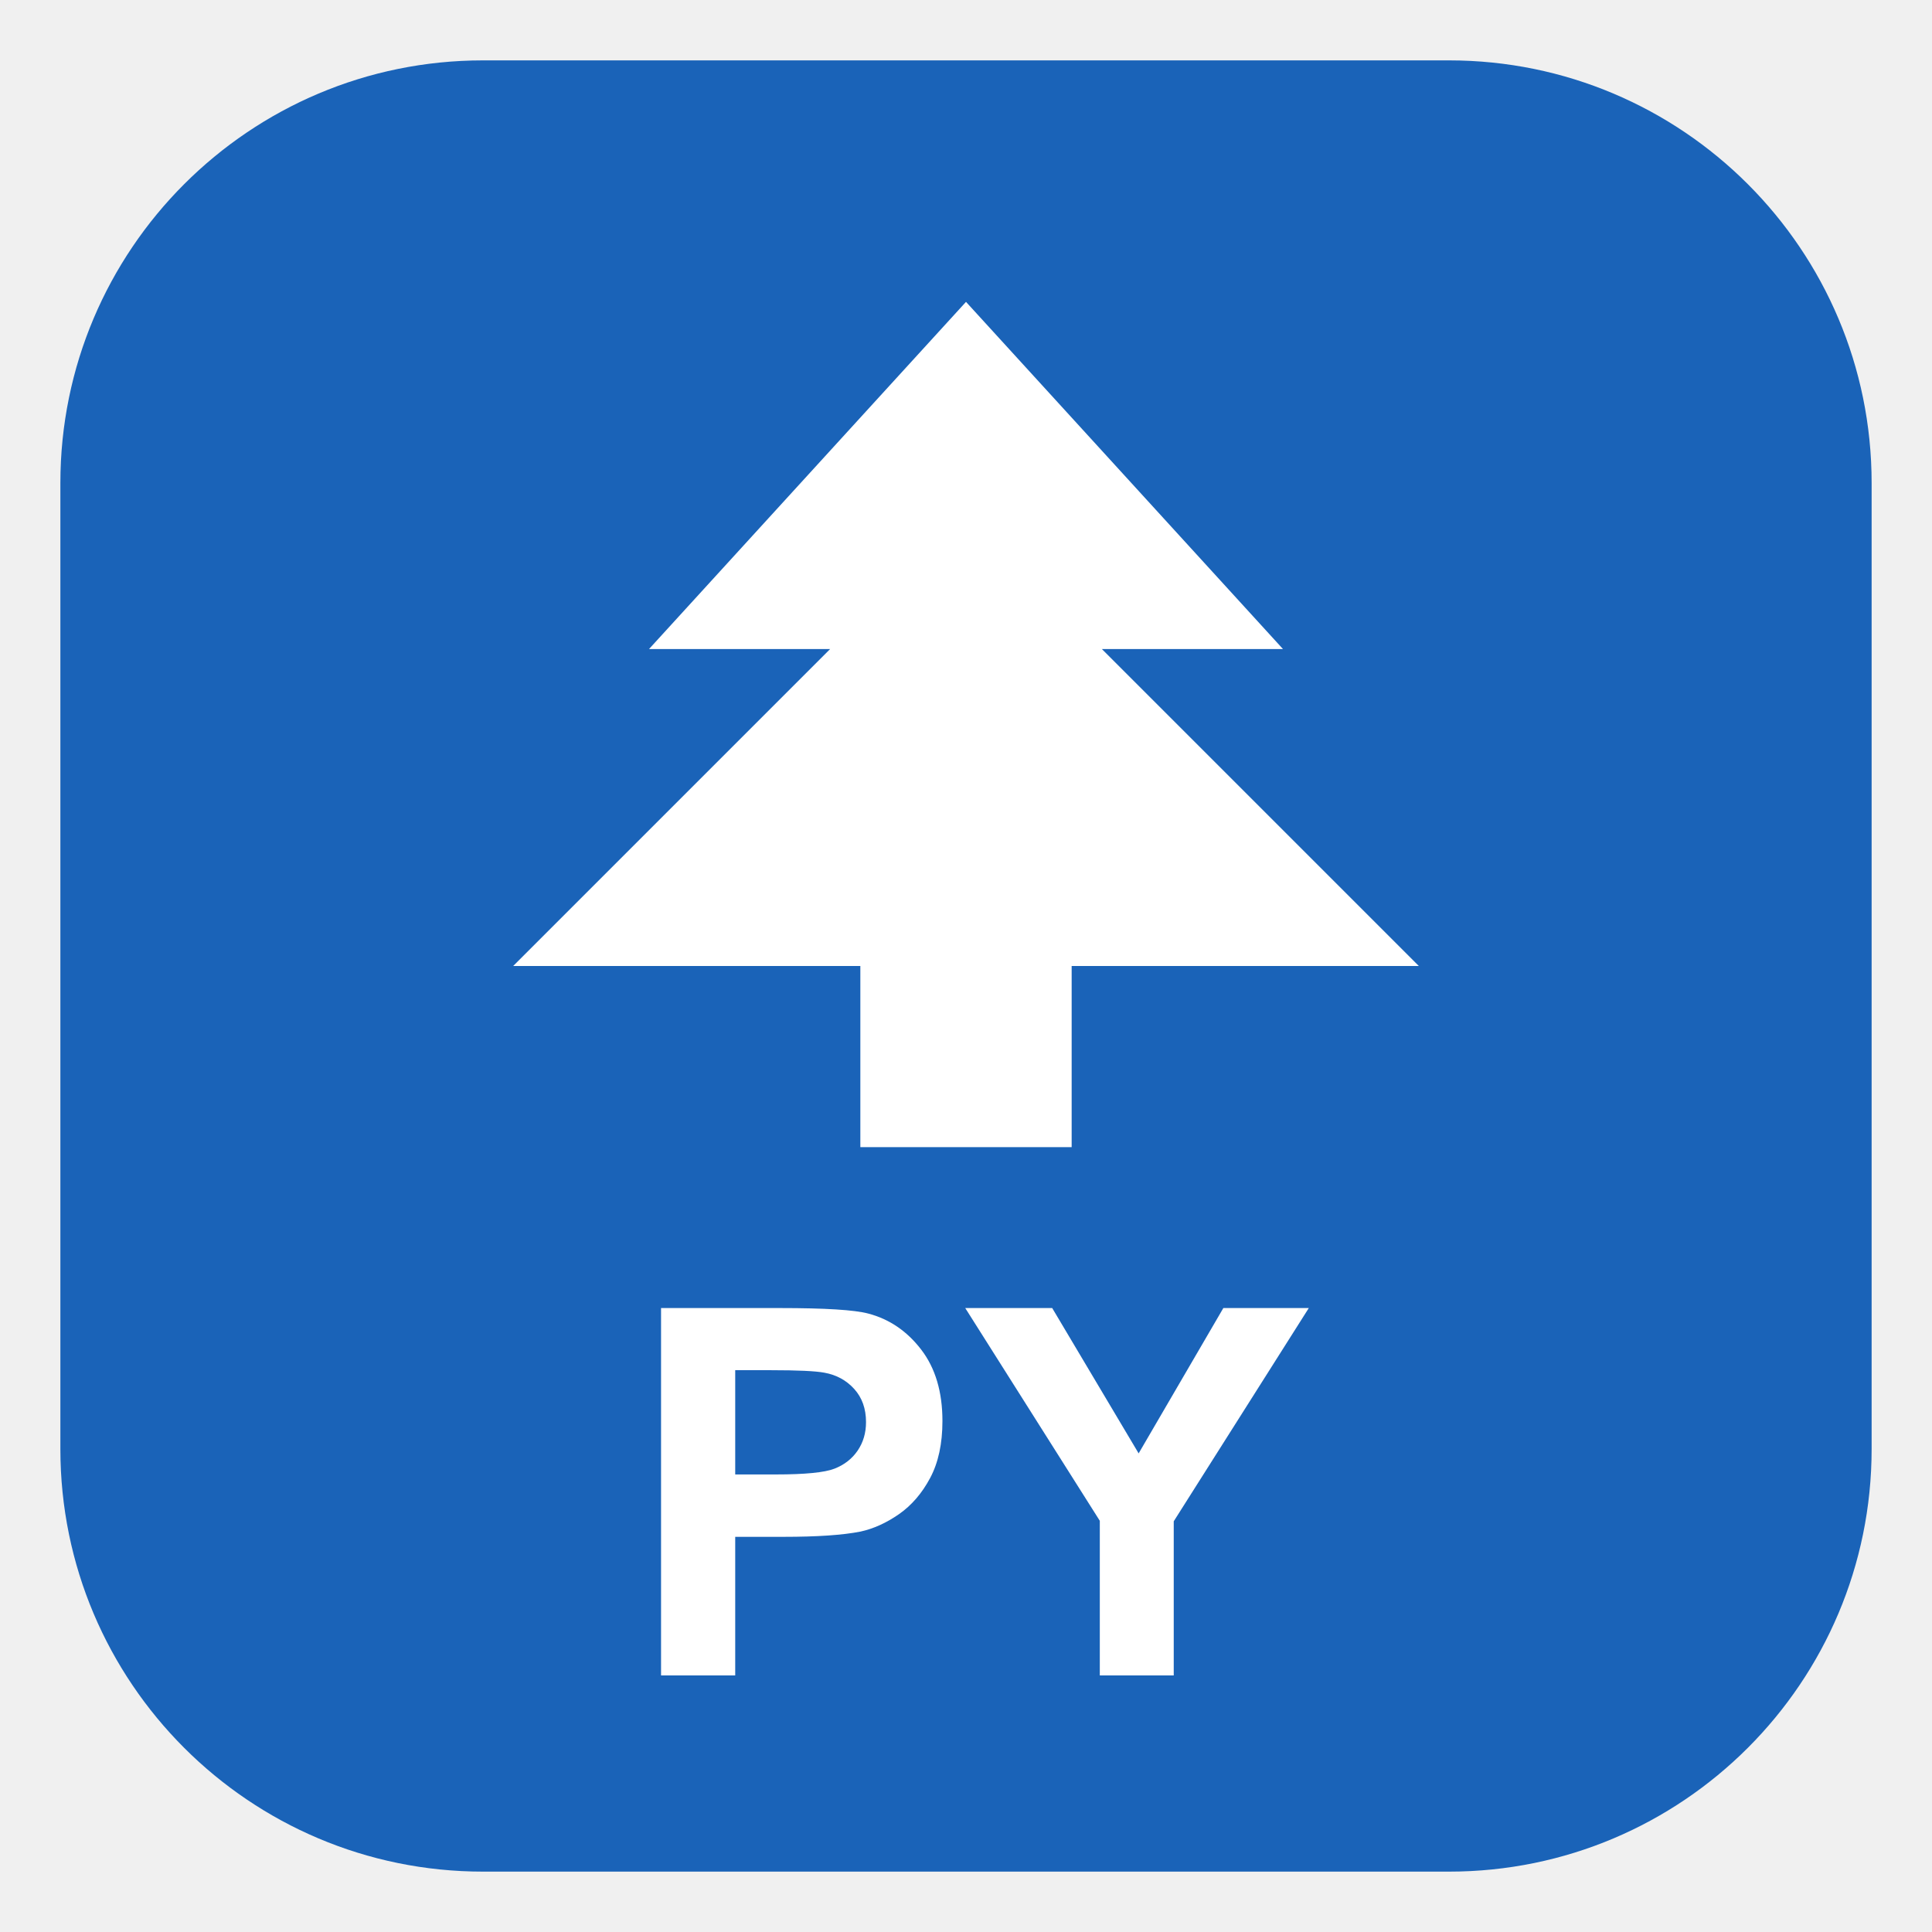
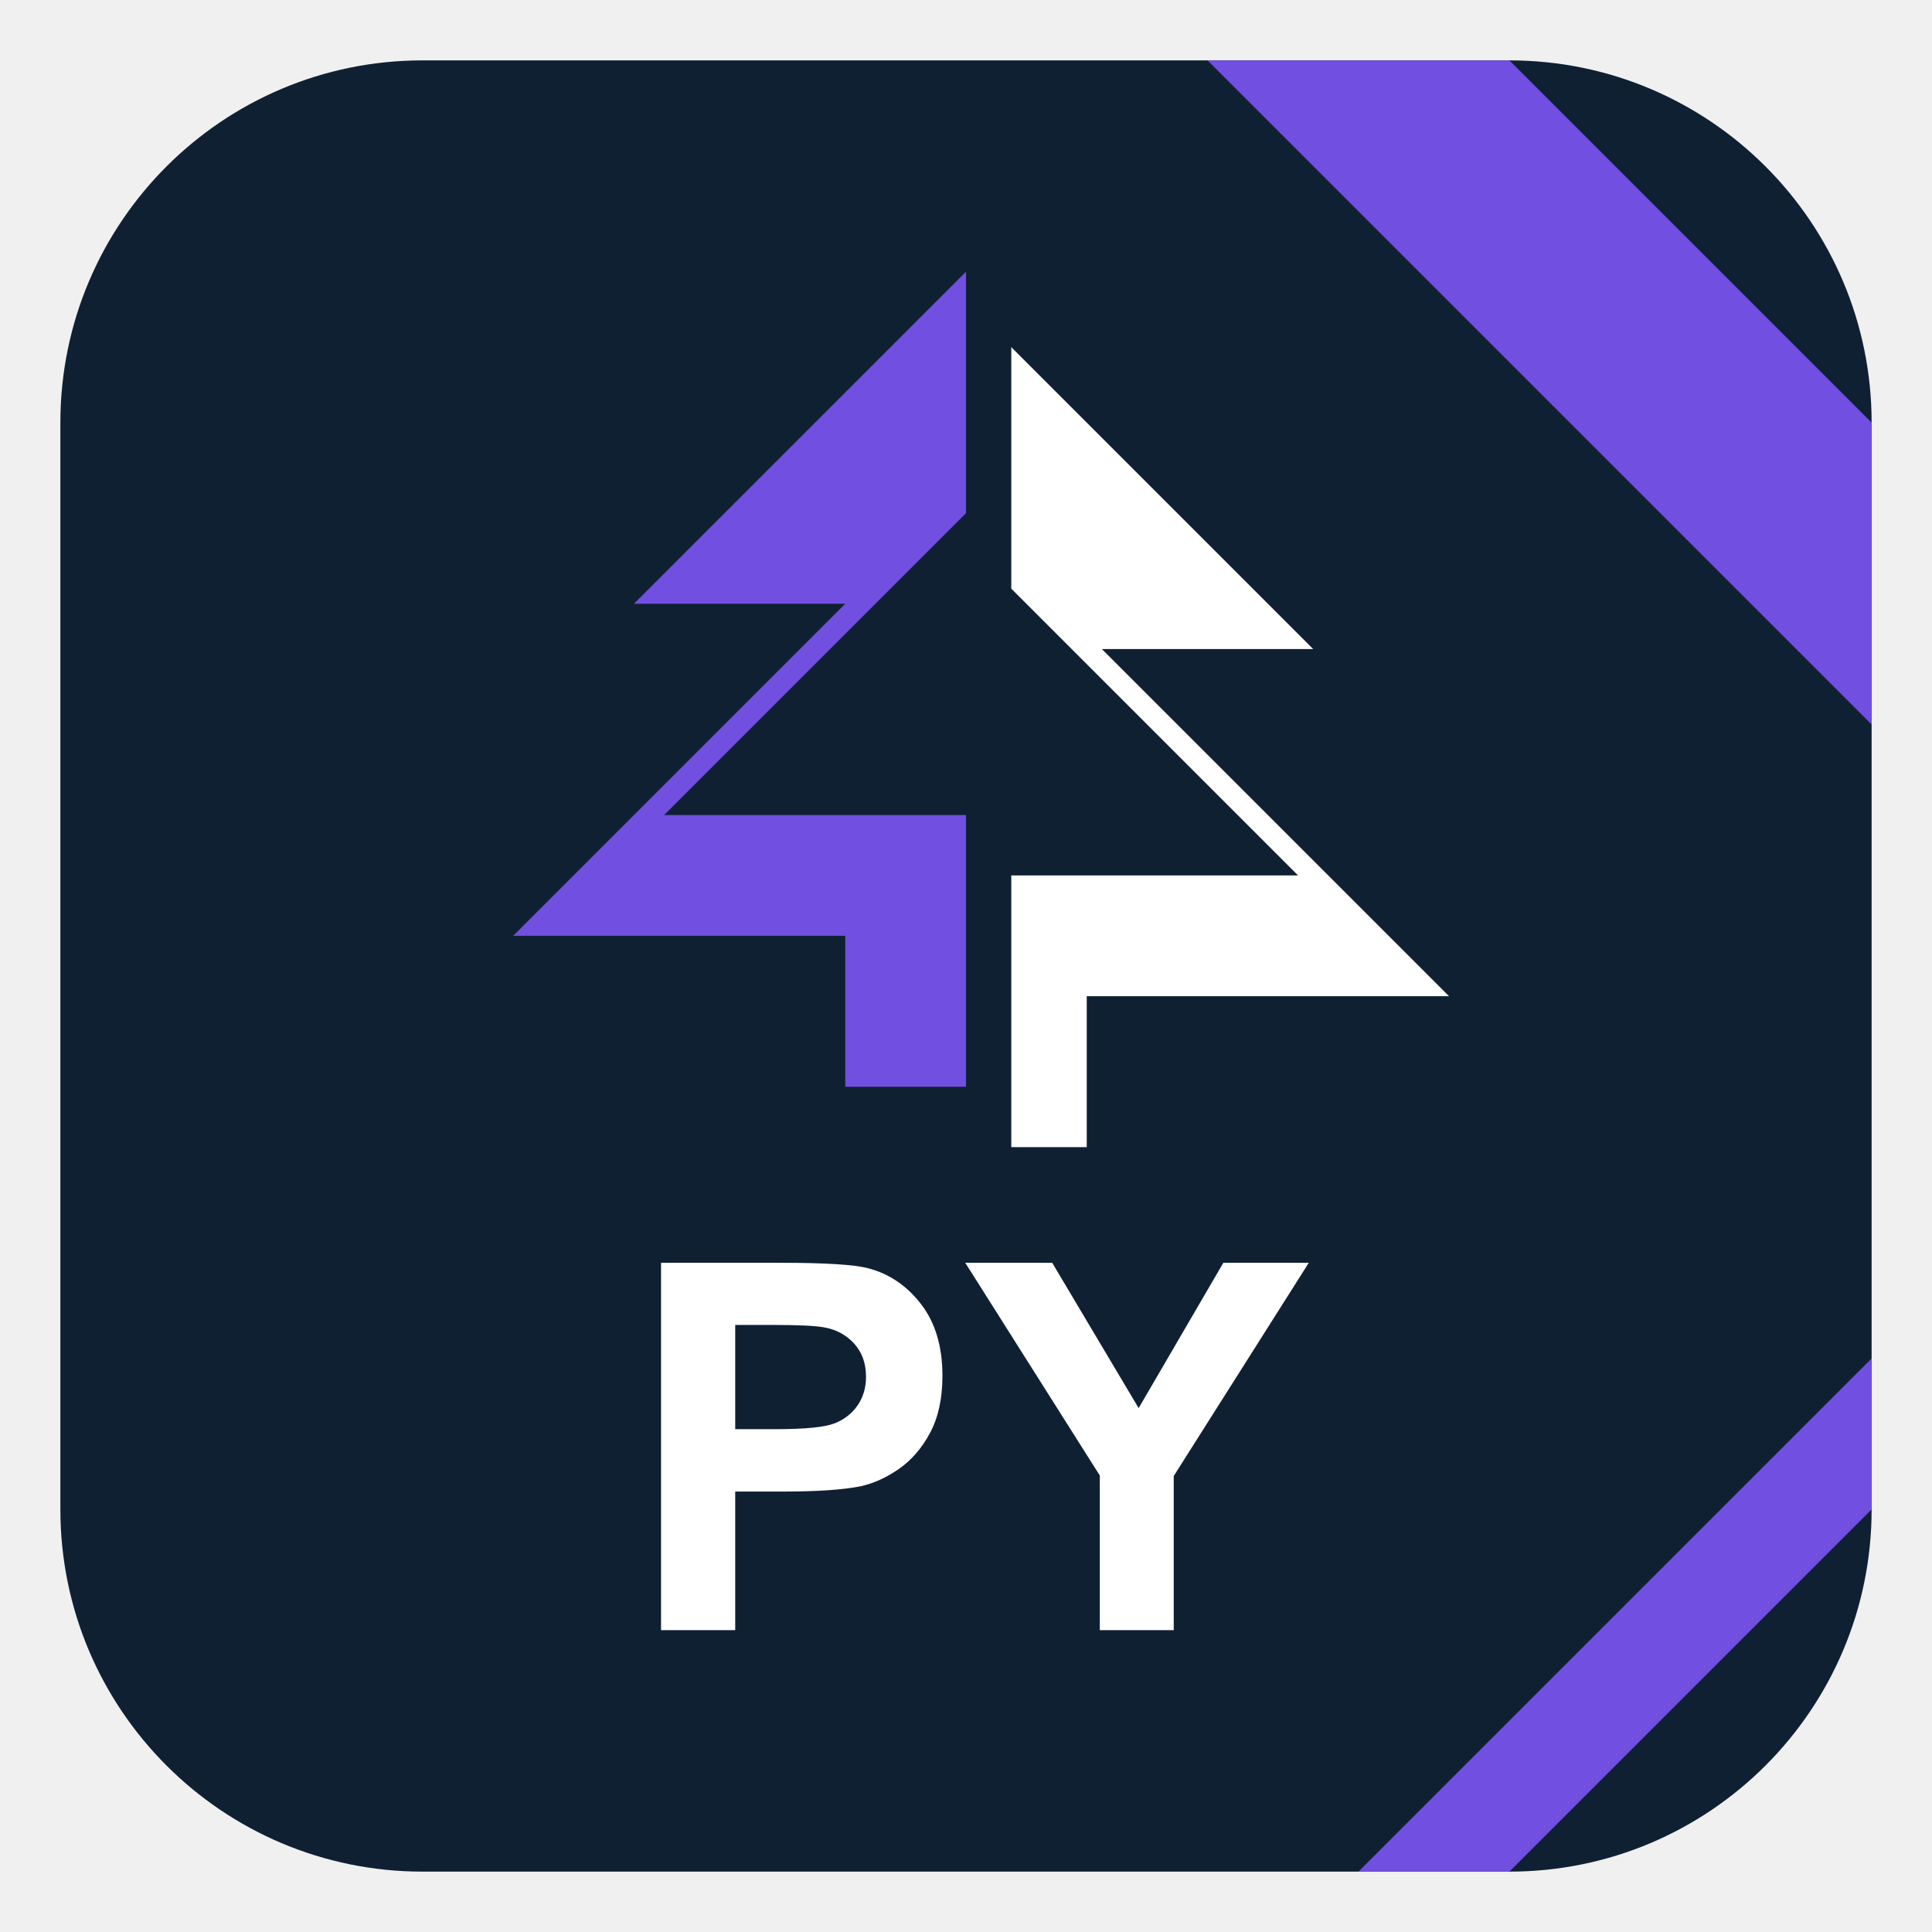
<svg xmlns="http://www.w3.org/2000/svg" viewBox="0 0 128 128" role="img" aria-labelledby="title">
-   <rect x="4" y="4" width="120" height="120" rx="28" fill="#1A63B8" />
-   <path d="M64 20 43 43H55L34 64H57V76H71V64H94L73 43H85Z" fill="#FFFFFF" />
+   <rect x="4" y="4" width="120" height="120" rx="24" fill="#102033" />
+   <path d="M104 4H100L124 28V48L80 4Z" fill="#714FE0" />
+   <path d="M124 90V100L100 124H90Z" fill="#714FE0" />
+   <path d="M64 18 42 40H56L34 62H56V72H64V54H44L64 34Z" fill="#714FE0" />
+   <path d="M67 23 87 43H73L96 66H72V76H67V58H86L67 39Z" fill="#FFFFFF" />
  <g fill="#FFFFFF">
-     <path d="M43.796 111.0V86.662H51.682Q56.164 86.662 57.525 87.027Q59.617 87.575 61.028 89.41Q62.439 91.244 62.439 94.149Q62.439 96.391 61.626 97.918Q60.812 99.445 59.559 100.317Q58.306 101.188 57.011 101.471Q55.251 101.819 51.914 101.819H48.71V111.0ZM48.71 90.779V97.686H51.399Q54.305 97.686 55.284 97.304Q56.264 96.922 56.82 96.108Q57.376 95.295 57.376 94.216Q57.376 92.888 56.596 92.024Q55.815 91.161 54.62 90.945Q53.74 90.779 51.084 90.779Z" />
-     <path d="M72.865 111.0V100.757L63.95 86.662H69.711L75.438 96.291L81.05 86.662H86.711L77.763 100.79V111.0Z" />
+     <path d="M43.796 108.0V83.662H51.682Q56.164 83.662 57.525 84.027Q59.617 84.575 61.028 86.41Q62.439 88.244 62.439 91.149Q62.439 93.391 61.626 94.918Q60.812 96.445 59.559 97.317Q58.306 98.188 57.011 98.471Q55.251 98.819 51.914 98.819H48.71V108.0ZM48.71 87.779V94.686H51.399Q54.305 94.686 55.284 94.304Q56.264 93.922 56.82 93.108Q57.376 92.295 57.376 91.216Q57.376 89.888 56.596 89.024Q55.815 88.161 54.62 87.945Q53.74 87.779 51.084 87.779Z" />
+     <path d="M72.865 108.0V97.757L63.95 83.662H69.711L75.438 93.291L81.05 83.662H86.711L77.763 97.79V108.0Z" />
  </g>
</svg>
